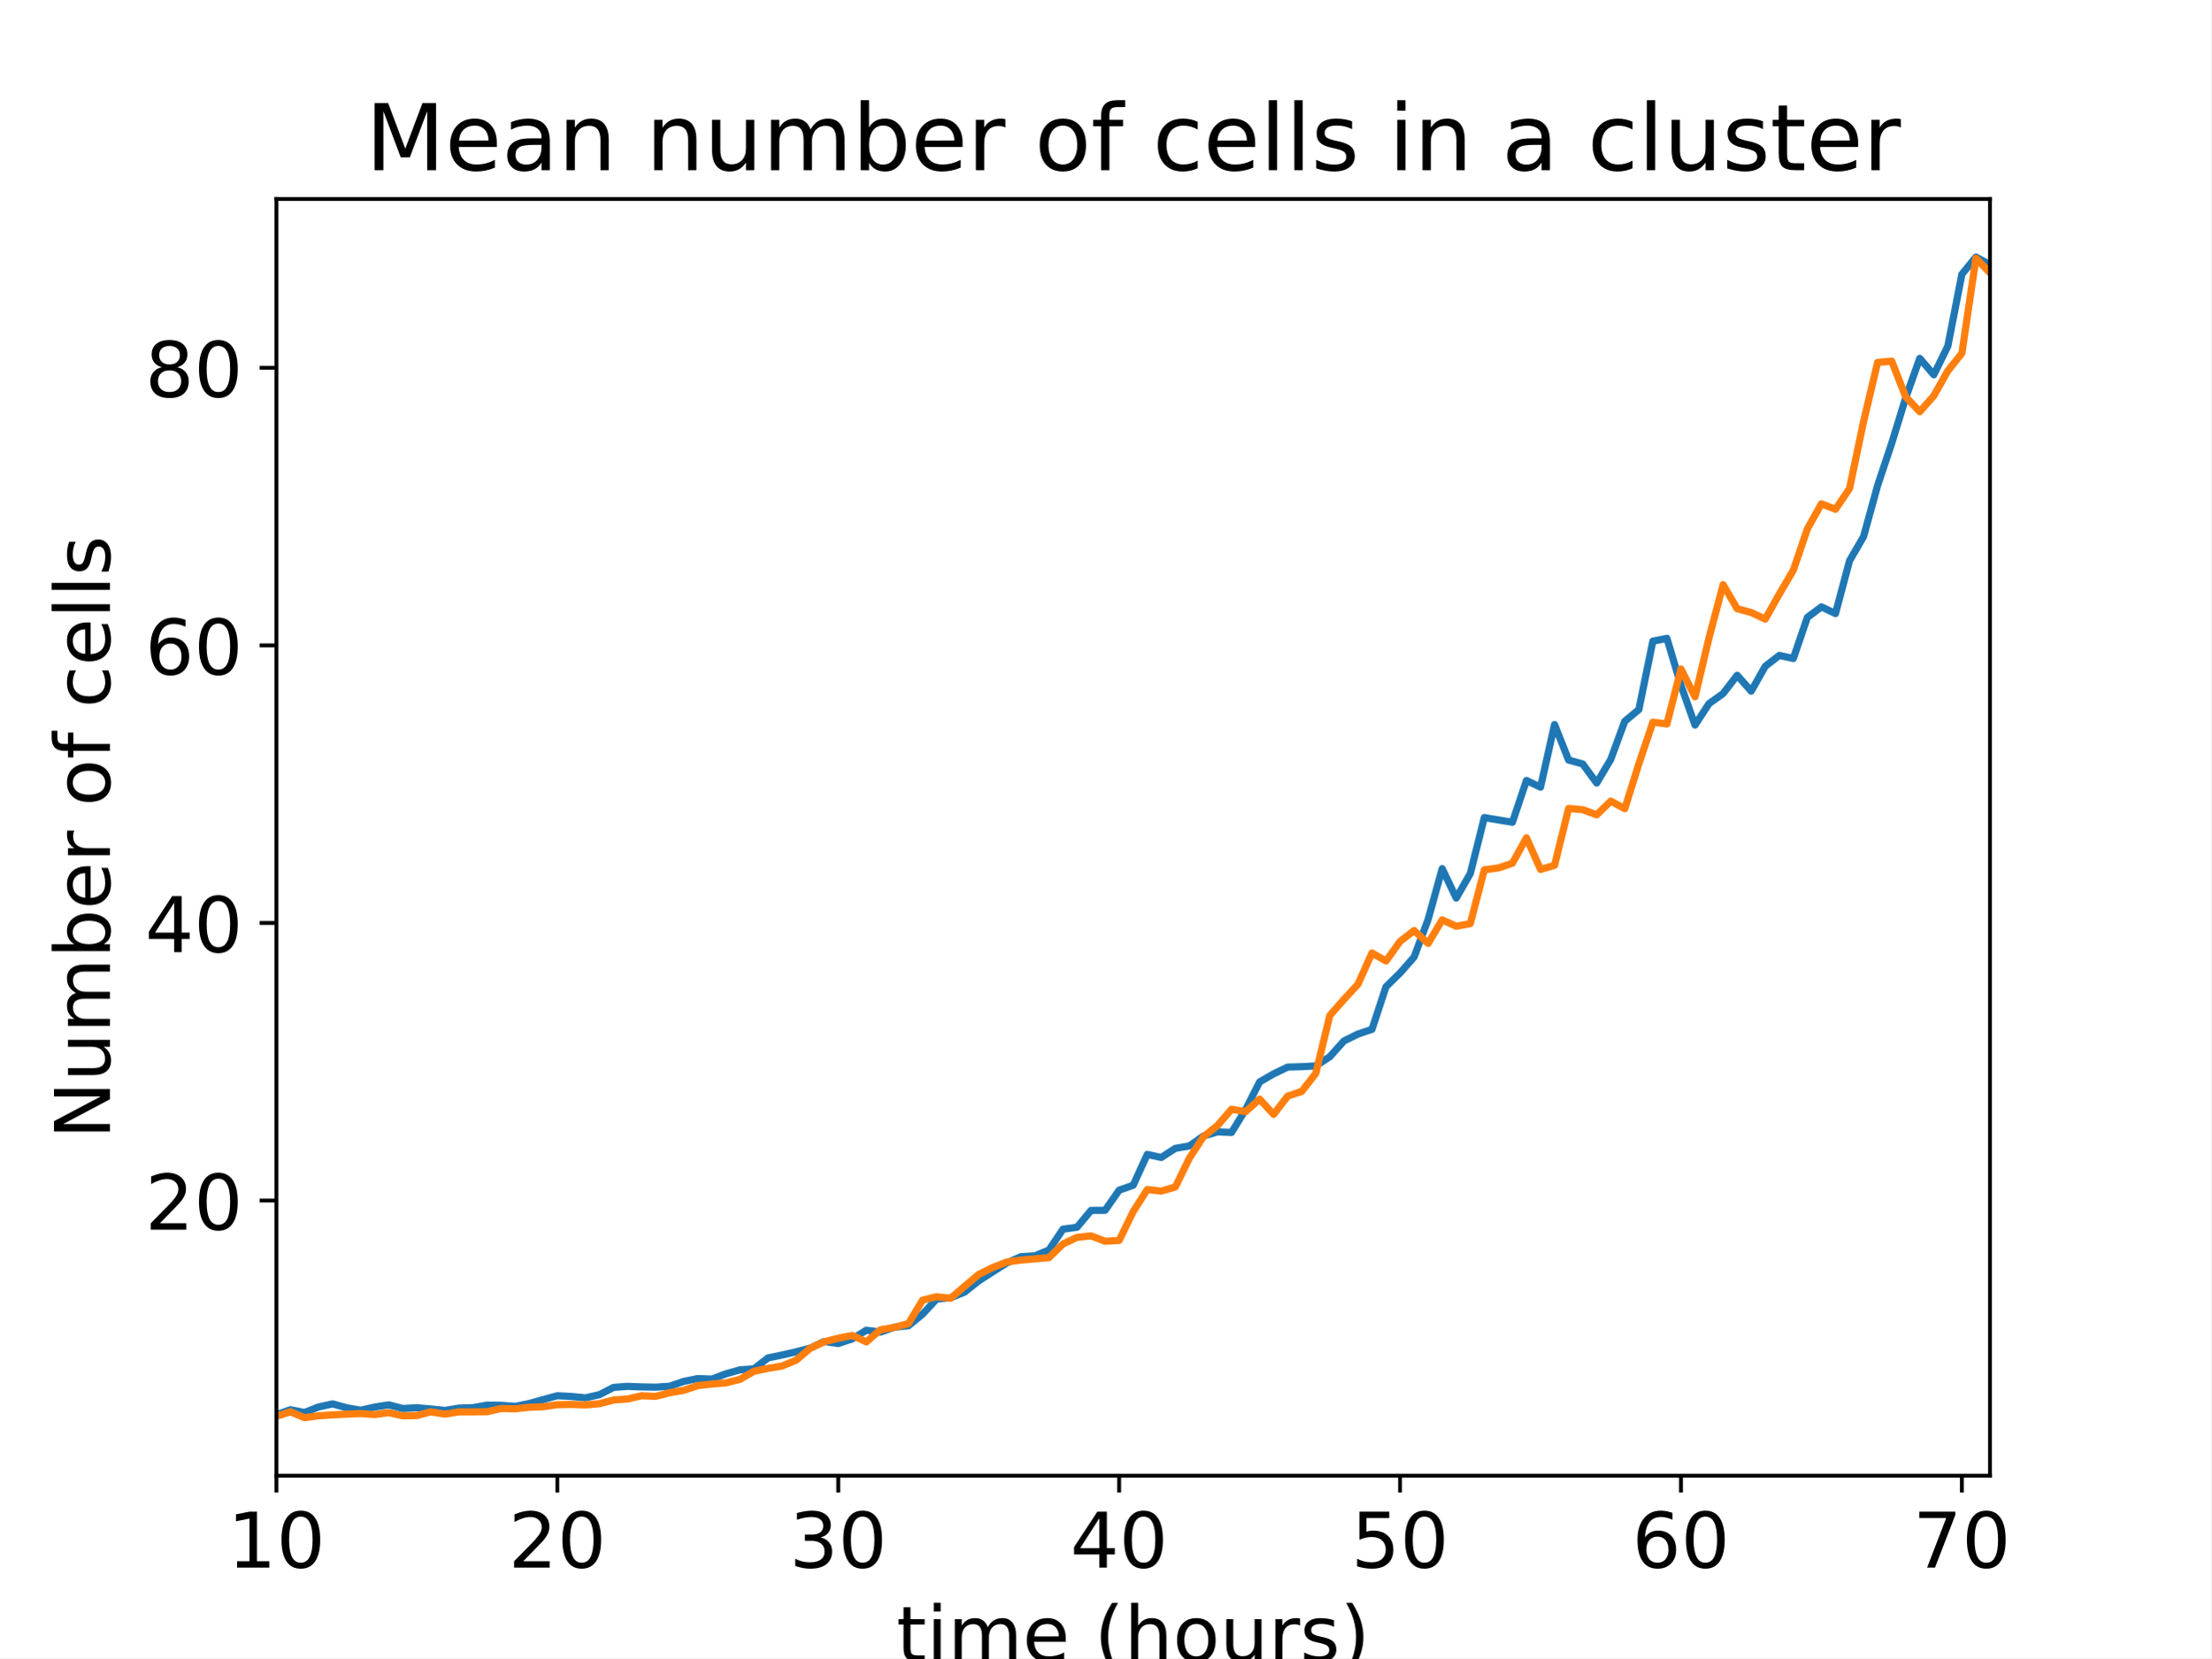
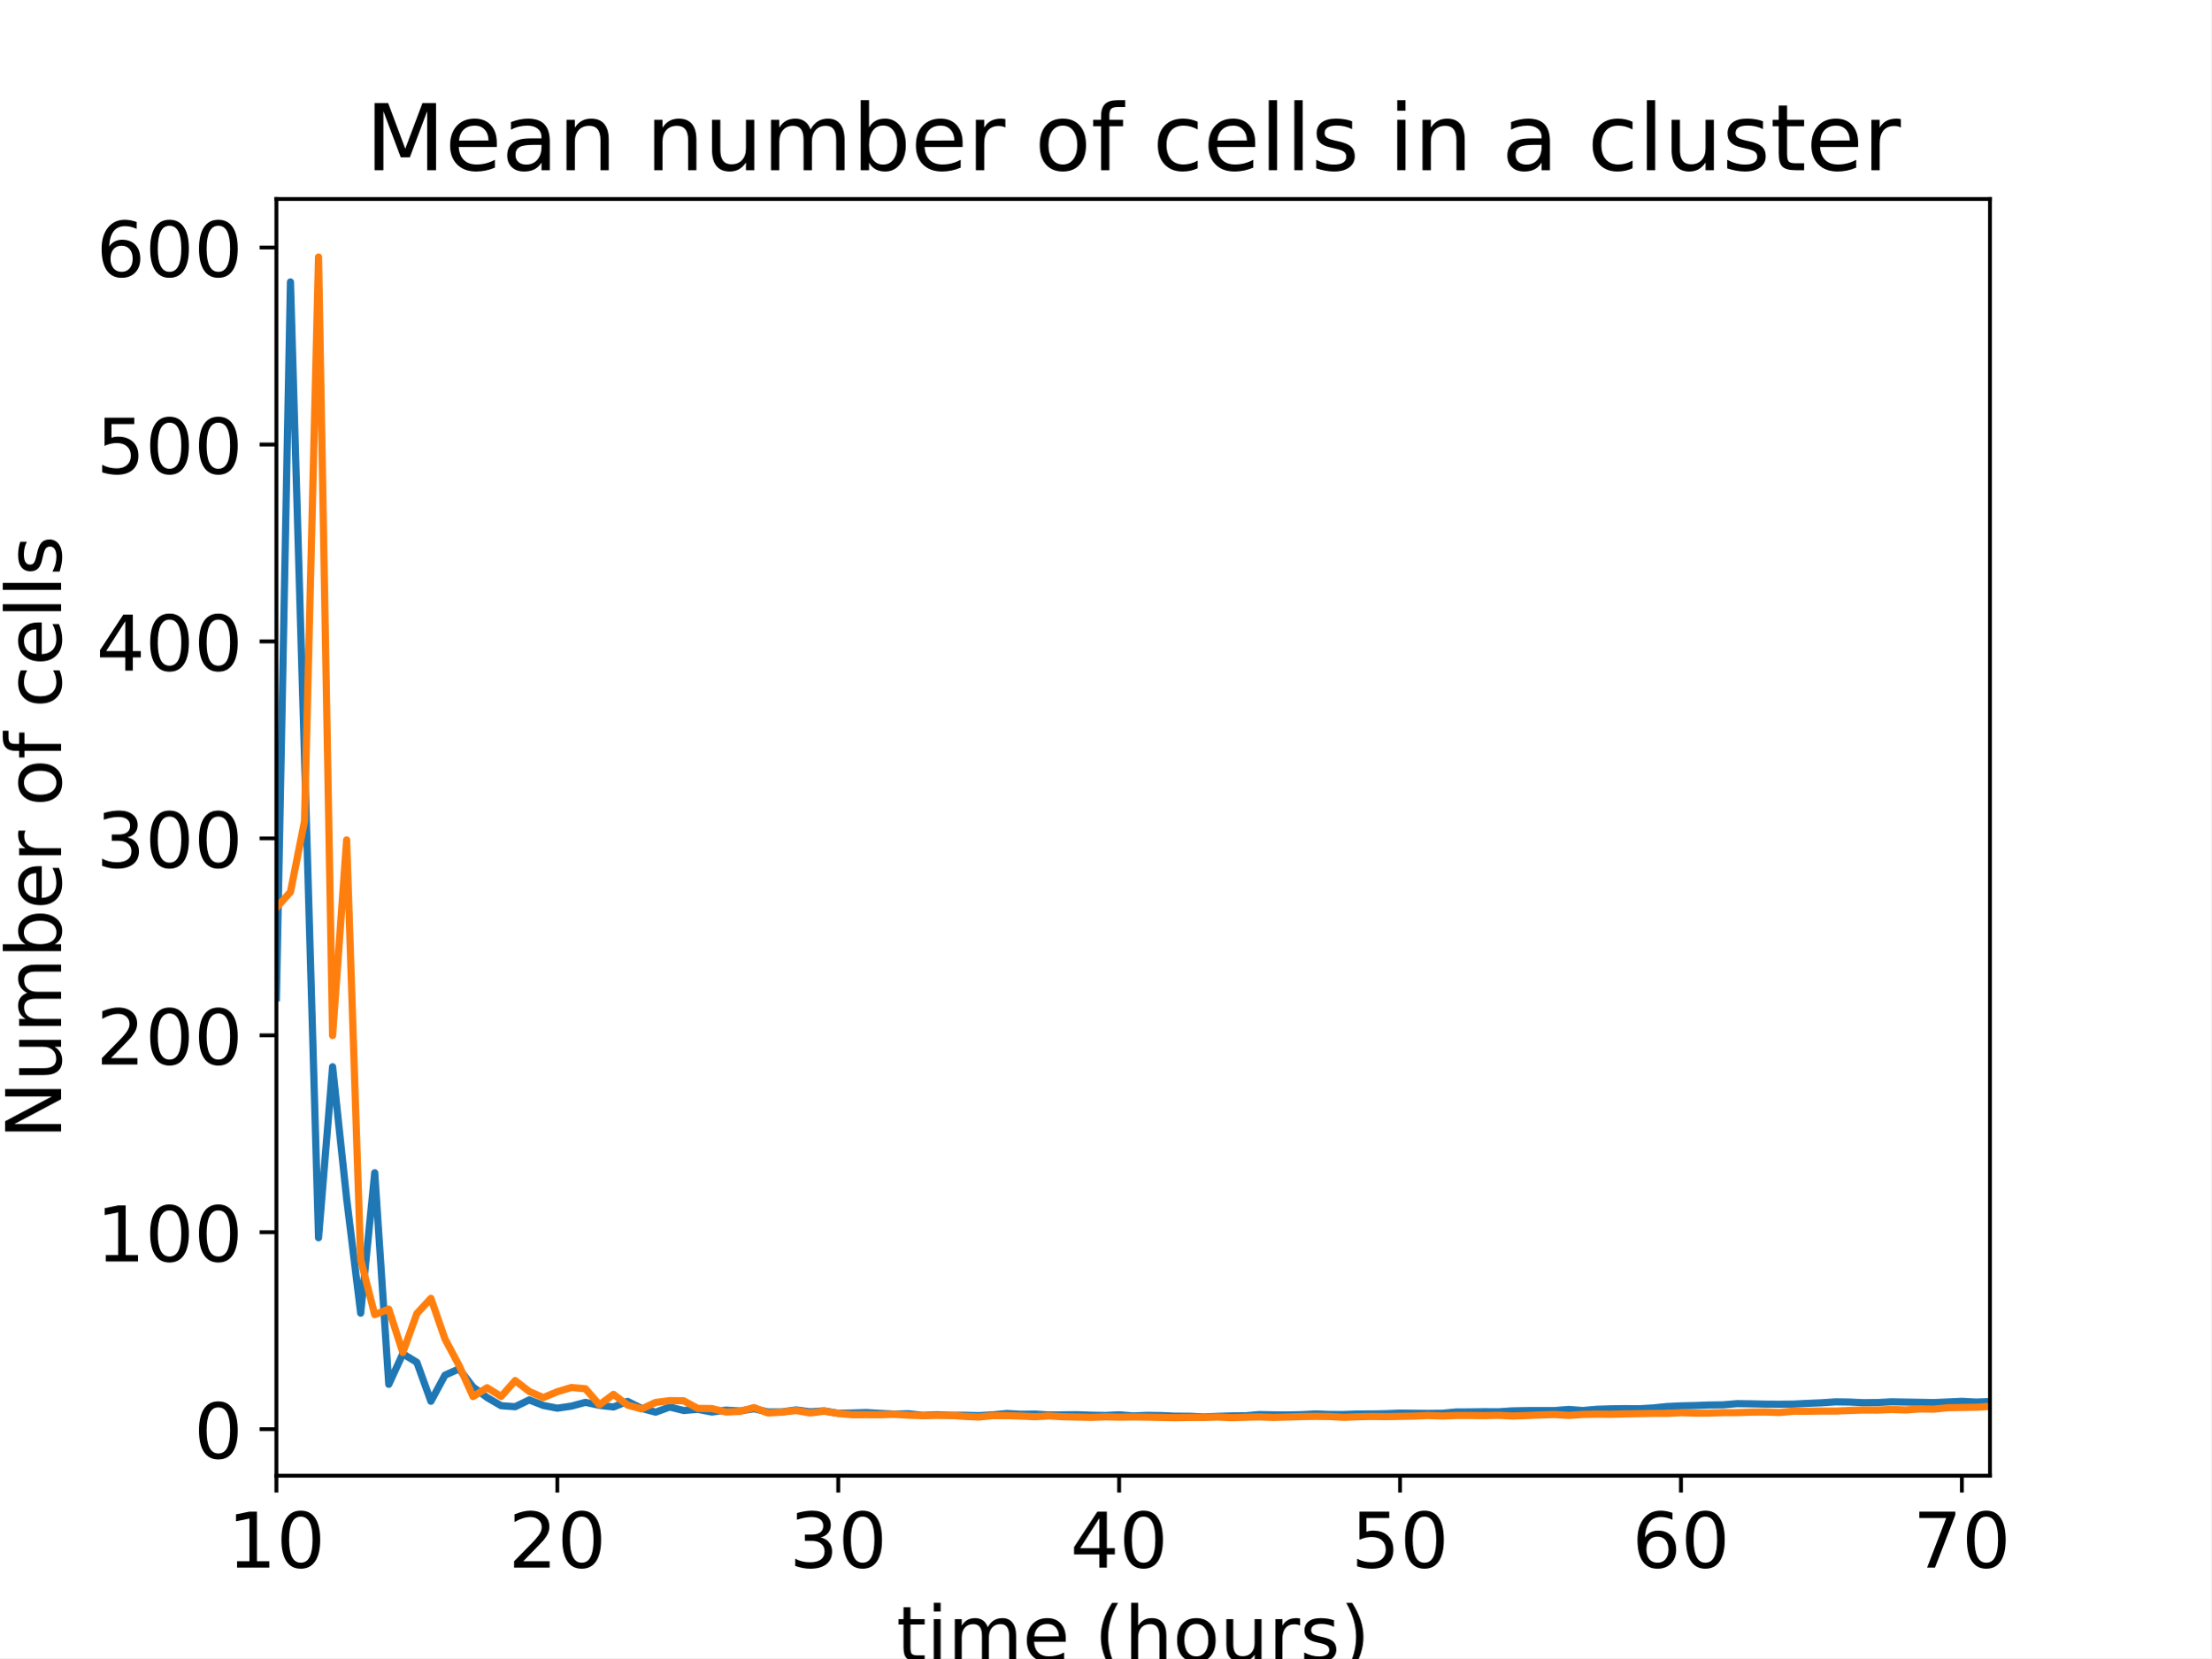
<svg xmlns="http://www.w3.org/2000/svg" xmlns:xlink="http://www.w3.org/1999/xlink" width="460.8pt" height="345.6pt" viewBox="0 0 460.8 345.6" version="1.1">
  <defs>
    <style type="text/css">*{stroke-linejoin: round; stroke-linecap: butt}</style>
  </defs>
  <g id="figure_1">
    <g id="patch_1">
      <path d="M 0 345.6  L 460.8 345.6  L 460.8 0  L 0 0  z " style="fill: #ffffff" />
    </g>
    <g id="axes_1">
      <g id="patch_2">
        <path d="M 57.6 307.584  L 414.72 307.584  L 414.72 41.472  L 57.6 41.472  z " style="fill: #ffffff" />
      </g>
      <g id="matplotlib.axis_1">
        <g id="xtick_1">
          <g id="line2d_1">
            <defs>
-               <path id="m7617941967" d="M 0 0  L 0 3.5  " style="stroke: #000000; stroke-width: 0.8" />
+               <path id="m68986fd4da" d="M 0 0  L 0 3.5  " style="stroke: #000000; stroke-width: 0.8" />
            </defs>
            <g>
-               <use xlink:href="#m7617941967" x="57.6" y="307.584" style="stroke: #000000; stroke-width: 0.8" />
+               <use xlink:href="#m68986fd4da" x="57.6" y="307.584" style="stroke: #000000; stroke-width: 0.8" />
            </g>
          </g>
          <g id="text_1">
            <g transform="translate(47.42 326.7415) scale(0.16 -0.16)">
              <defs>
                <path id="DejaVuSans-31" d="M 794 531  L 1825 531  L 1825 4091  L 703 3866  L 703 4441  L 1819 4666  L 2450 4666  L 2450 531  L 3481 531  L 3481 0  L 794 0  L 794 531  z " transform="scale(0.015625)" />
                <path id="DejaVuSans-30" d="M 2034 4250  Q 1547 4250 1301 3770  Q 1056 3291 1056 2328  Q 1056 1369 1301 889  Q 1547 409 2034 409  Q 2525 409 2770 889  Q 3016 1369 3016 2328  Q 3016 3291 2770 3770  Q 2525 4250 2034 4250  z M 2034 4750  Q 2819 4750 3233 4129  Q 3647 3509 3647 2328  Q 3647 1150 3233 529  Q 2819 -91 2034 -91  Q 1250 -91 836 529  Q 422 1150 422 2328  Q 422 3509 836 4129  Q 1250 4750 2034 4750  z " transform="scale(0.015625)" />
              </defs>
              <use xlink:href="#DejaVuSans-31" />
              <use xlink:href="#DejaVuSans-30" x="63.623" />
            </g>
          </g>
        </g>
        <g id="xtick_2">
          <g id="line2d_2">
            <g>
-               <use xlink:href="#m7617941967" x="116.144" y="307.584" style="stroke: #000000; stroke-width: 0.8" />
+               <use xlink:href="#m68986fd4da" x="116.144" y="307.584" style="stroke: #000000; stroke-width: 0.8" />
            </g>
          </g>
          <g id="text_2">
            <g transform="translate(105.9643 326.7415) scale(0.16 -0.16)">
              <defs>
                <path id="DejaVuSans-32" d="M 1228 531  L 3431 531  L 3431 0  L 469 0  L 469 531  Q 828 903 1448 1529  Q 2069 2156 2228 2338  Q 2531 2678 2651 2914  Q 2772 3150 2772 3378  Q 2772 3750 2511 3984  Q 2250 4219 1831 4219  Q 1534 4219 1204 4116  Q 875 4013 500 3803  L 500 4441  Q 881 4594 1212 4672  Q 1544 4750 1819 4750  Q 2544 4750 2975 4387  Q 3406 4025 3406 3419  Q 3406 3131 3298 2873  Q 3191 2616 2906 2266  Q 2828 2175 2409 1742  Q 1991 1309 1228 531  z " transform="scale(0.015625)" />
              </defs>
              <use xlink:href="#DejaVuSans-32" />
              <use xlink:href="#DejaVuSans-30" x="63.623" />
            </g>
          </g>
        </g>
        <g id="xtick_3">
          <g id="line2d_3">
            <g>
-               <use xlink:href="#m7617941967" x="174.689" y="307.584" style="stroke: #000000; stroke-width: 0.8" />
+               <use xlink:href="#m68986fd4da" x="174.689" y="307.584" style="stroke: #000000; stroke-width: 0.8" />
            </g>
          </g>
          <g id="text_3">
            <g transform="translate(164.5085 326.7415) scale(0.16 -0.16)">
              <defs>
                <path id="DejaVuSans-33" d="M 2597 2516  Q 3050 2419 3304 2112  Q 3559 1806 3559 1356  Q 3559 666 3084 287  Q 2609 -91 1734 -91  Q 1441 -91 1130 -33  Q 819 25 488 141  L 488 750  Q 750 597 1062 519  Q 1375 441 1716 441  Q 2309 441 2620 675  Q 2931 909 2931 1356  Q 2931 1769 2642 2001  Q 2353 2234 1838 2234  L 1294 2234  L 1294 2753  L 1863 2753  Q 2328 2753 2575 2939  Q 2822 3125 2822 3475  Q 2822 3834 2567 4026  Q 2313 4219 1838 4219  Q 1578 4219 1281 4162  Q 984 4106 628 3988  L 628 4550  Q 988 4650 1302 4700  Q 1616 4750 1894 4750  Q 2613 4750 3031 4423  Q 3450 4097 3450 3541  Q 3450 3153 3228 2886  Q 3006 2619 2597 2516  z " transform="scale(0.015625)" />
              </defs>
              <use xlink:href="#DejaVuSans-33" />
              <use xlink:href="#DejaVuSans-30" x="63.623" />
            </g>
          </g>
        </g>
        <g id="xtick_4">
          <g id="line2d_4">
            <g>
-               <use xlink:href="#m7617941967" x="233.233" y="307.584" style="stroke: #000000; stroke-width: 0.8" />
+               <use xlink:href="#m68986fd4da" x="233.233" y="307.584" style="stroke: #000000; stroke-width: 0.8" />
            </g>
          </g>
          <g id="text_4">
            <g transform="translate(223.0528 326.7415) scale(0.16 -0.16)">
              <defs>
                <path id="DejaVuSans-34" d="M 2419 4116  L 825 1625  L 2419 1625  L 2419 4116  z M 2253 4666  L 3047 4666  L 3047 1625  L 3713 1625  L 3713 1100  L 3047 1100  L 3047 0  L 2419 0  L 2419 1100  L 313 1100  L 313 1709  L 2253 4666  z " transform="scale(0.015625)" />
              </defs>
              <use xlink:href="#DejaVuSans-34" />
              <use xlink:href="#DejaVuSans-30" x="63.623" />
            </g>
          </g>
        </g>
        <g id="xtick_5">
          <g id="line2d_5">
            <g>
-               <use xlink:href="#m7617941967" x="291.777" y="307.584" style="stroke: #000000; stroke-width: 0.8" />
+               <use xlink:href="#m68986fd4da" x="291.777" y="307.584" style="stroke: #000000; stroke-width: 0.8" />
            </g>
          </g>
          <g id="text_5">
            <g transform="translate(281.597 326.7415) scale(0.16 -0.16)">
              <defs>
                <path id="DejaVuSans-35" d="M 691 4666  L 3169 4666  L 3169 4134  L 1269 4134  L 1269 2991  Q 1406 3038 1543 3061  Q 1681 3084 1819 3084  Q 2600 3084 3056 2656  Q 3513 2228 3513 1497  Q 3513 744 3044 326  Q 2575 -91 1722 -91  Q 1428 -91 1123 -41  Q 819 9 494 109  L 494 744  Q 775 591 1075 516  Q 1375 441 1709 441  Q 2250 441 2565 725  Q 2881 1009 2881 1497  Q 2881 1984 2565 2268  Q 2250 2553 1709 2553  Q 1456 2553 1204 2497  Q 953 2441 691 2322  L 691 4666  z " transform="scale(0.015625)" />
              </defs>
              <use xlink:href="#DejaVuSans-35" />
              <use xlink:href="#DejaVuSans-30" x="63.623" />
            </g>
          </g>
        </g>
        <g id="xtick_6">
          <g id="line2d_6">
            <g>
-               <use xlink:href="#m7617941967" x="350.321" y="307.584" style="stroke: #000000; stroke-width: 0.8" />
+               <use xlink:href="#m68986fd4da" x="350.321" y="307.584" style="stroke: #000000; stroke-width: 0.8" />
            </g>
          </g>
          <g id="text_6">
            <g transform="translate(340.1413 326.7415) scale(0.16 -0.16)">
              <defs>
                <path id="DejaVuSans-36" d="M 2113 2584  Q 1688 2584 1439 2293  Q 1191 2003 1191 1497  Q 1191 994 1439 701  Q 1688 409 2113 409  Q 2538 409 2786 701  Q 3034 994 3034 1497  Q 3034 2003 2786 2293  Q 2538 2584 2113 2584  z M 3366 4563  L 3366 3988  Q 3128 4100 2886 4159  Q 2644 4219 2406 4219  Q 1781 4219 1451 3797  Q 1122 3375 1075 2522  Q 1259 2794 1537 2939  Q 1816 3084 2150 3084  Q 2853 3084 3261 2657  Q 3669 2231 3669 1497  Q 3669 778 3244 343  Q 2819 -91 2113 -91  Q 1303 -91 875 529  Q 447 1150 447 2328  Q 447 3434 972 4092  Q 1497 4750 2381 4750  Q 2619 4750 2861 4703  Q 3103 4656 3366 4563  z " transform="scale(0.015625)" />
              </defs>
              <use xlink:href="#DejaVuSans-36" />
              <use xlink:href="#DejaVuSans-30" x="63.623" />
            </g>
          </g>
        </g>
        <g id="xtick_7">
          <g id="line2d_7">
            <g>
-               <use xlink:href="#m7617941967" x="408.866" y="307.584" style="stroke: #000000; stroke-width: 0.8" />
+               <use xlink:href="#m68986fd4da" x="408.866" y="307.584" style="stroke: #000000; stroke-width: 0.8" />
            </g>
          </g>
          <g id="text_7">
            <g transform="translate(398.6856 326.7415) scale(0.16 -0.16)">
              <defs>
                <path id="DejaVuSans-37" d="M 525 4666  L 3525 4666  L 3525 4397  L 1831 0  L 1172 0  L 2766 4134  L 525 4134  L 525 4666  z " transform="scale(0.015625)" />
              </defs>
              <use xlink:href="#DejaVuSans-37" />
              <use xlink:href="#DejaVuSans-30" x="63.623" />
            </g>
          </g>
        </g>
        <g id="text_8">
          <g transform="translate(186.81 346.2265) scale(0.16 -0.16)">
            <defs>
              <path id="DejaVuSans-74" d="M 1172 4494  L 1172 3500  L 2356 3500  L 2356 3053  L 1172 3053  L 1172 1153  Q 1172 725 1289 603  Q 1406 481 1766 481  L 2356 481  L 2356 0  L 1766 0  Q 1100 0 847 248  Q 594 497 594 1153  L 594 3053  L 172 3053  L 172 3500  L 594 3500  L 594 4494  L 1172 4494  z " transform="scale(0.015625)" />
              <path id="DejaVuSans-69" d="M 603 3500  L 1178 3500  L 1178 0  L 603 0  L 603 3500  z M 603 4863  L 1178 4863  L 1178 4134  L 603 4134  L 603 4863  z " transform="scale(0.015625)" />
              <path id="DejaVuSans-6d" d="M 3328 2828  Q 3544 3216 3844 3400  Q 4144 3584 4550 3584  Q 5097 3584 5394 3201  Q 5691 2819 5691 2113  L 5691 0  L 5113 0  L 5113 2094  Q 5113 2597 4934 2840  Q 4756 3084 4391 3084  Q 3944 3084 3684 2787  Q 3425 2491 3425 1978  L 3425 0  L 2847 0  L 2847 2094  Q 2847 2600 2669 2842  Q 2491 3084 2119 3084  Q 1678 3084 1418 2786  Q 1159 2488 1159 1978  L 1159 0  L 581 0  L 581 3500  L 1159 3500  L 1159 2956  Q 1356 3278 1631 3431  Q 1906 3584 2284 3584  Q 2666 3584 2933 3390  Q 3200 3197 3328 2828  z " transform="scale(0.015625)" />
              <path id="DejaVuSans-65" d="M 3597 1894  L 3597 1613  L 953 1613  Q 991 1019 1311 708  Q 1631 397 2203 397  Q 2534 397 2845 478  Q 3156 559 3463 722  L 3463 178  Q 3153 47 2828 -22  Q 2503 -91 2169 -91  Q 1331 -91 842 396  Q 353 884 353 1716  Q 353 2575 817 3079  Q 1281 3584 2069 3584  Q 2775 3584 3186 3129  Q 3597 2675 3597 1894  z M 3022 2063  Q 3016 2534 2758 2815  Q 2500 3097 2075 3097  Q 1594 3097 1305 2825  Q 1016 2553 972 2059  L 3022 2063  z " transform="scale(0.015625)" />
              <path id="DejaVuSans-20" transform="scale(0.015625)" />
              <path id="DejaVuSans-28" d="M 1984 4856  Q 1566 4138 1362 3434  Q 1159 2731 1159 2009  Q 1159 1288 1364 580  Q 1569 -128 1984 -844  L 1484 -844  Q 1016 -109 783 600  Q 550 1309 550 2009  Q 550 2706 781 3412  Q 1013 4119 1484 4856  L 1984 4856  z " transform="scale(0.015625)" />
              <path id="DejaVuSans-68" d="M 3513 2113  L 3513 0  L 2938 0  L 2938 2094  Q 2938 2591 2744 2837  Q 2550 3084 2163 3084  Q 1697 3084 1428 2787  Q 1159 2491 1159 1978  L 1159 0  L 581 0  L 581 4863  L 1159 4863  L 1159 2956  Q 1366 3272 1645 3428  Q 1925 3584 2291 3584  Q 2894 3584 3203 3211  Q 3513 2838 3513 2113  z " transform="scale(0.015625)" />
              <path id="DejaVuSans-6f" d="M 1959 3097  Q 1497 3097 1228 2736  Q 959 2375 959 1747  Q 959 1119 1226 758  Q 1494 397 1959 397  Q 2419 397 2687 759  Q 2956 1122 2956 1747  Q 2956 2369 2687 2733  Q 2419 3097 1959 3097  z M 1959 3584  Q 2709 3584 3137 3096  Q 3566 2609 3566 1747  Q 3566 888 3137 398  Q 2709 -91 1959 -91  Q 1206 -91 779 398  Q 353 888 353 1747  Q 353 2609 779 3096  Q 1206 3584 1959 3584  z " transform="scale(0.015625)" />
              <path id="DejaVuSans-75" d="M 544 1381  L 544 3500  L 1119 3500  L 1119 1403  Q 1119 906 1312 657  Q 1506 409 1894 409  Q 2359 409 2629 706  Q 2900 1003 2900 1516  L 2900 3500  L 3475 3500  L 3475 0  L 2900 0  L 2900 538  Q 2691 219 2414 64  Q 2138 -91 1772 -91  Q 1169 -91 856 284  Q 544 659 544 1381  z M 1991 3584  L 1991 3584  z " transform="scale(0.015625)" />
              <path id="DejaVuSans-72" d="M 2631 2963  Q 2534 3019 2420 3045  Q 2306 3072 2169 3072  Q 1681 3072 1420 2755  Q 1159 2438 1159 1844  L 1159 0  L 581 0  L 581 3500  L 1159 3500  L 1159 2956  Q 1341 3275 1631 3429  Q 1922 3584 2338 3584  Q 2397 3584 2469 3576  Q 2541 3569 2628 3553  L 2631 2963  z " transform="scale(0.015625)" />
              <path id="DejaVuSans-73" d="M 2834 3397  L 2834 2853  Q 2591 2978 2328 3040  Q 2066 3103 1784 3103  Q 1356 3103 1142 2972  Q 928 2841 928 2578  Q 928 2378 1081 2264  Q 1234 2150 1697 2047  L 1894 2003  Q 2506 1872 2764 1633  Q 3022 1394 3022 966  Q 3022 478 2636 193  Q 2250 -91 1575 -91  Q 1294 -91 989 -36  Q 684 19 347 128  L 347 722  Q 666 556 975 473  Q 1284 391 1588 391  Q 1994 391 2212 530  Q 2431 669 2431 922  Q 2431 1156 2273 1281  Q 2116 1406 1581 1522  L 1381 1569  Q 847 1681 609 1914  Q 372 2147 372 2553  Q 372 3047 722 3315  Q 1072 3584 1716 3584  Q 2034 3584 2315 3537  Q 2597 3491 2834 3397  z " transform="scale(0.015625)" />
              <path id="DejaVuSans-29" d="M 513 4856  L 1013 4856  Q 1481 4119 1714 3412  Q 1947 2706 1947 2009  Q 1947 1309 1714 600  Q 1481 -109 1013 -844  L 513 -844  Q 928 -128 1133 580  Q 1338 1288 1338 2009  Q 1338 2731 1133 3434  Q 928 4138 513 4856  z " transform="scale(0.015625)" />
            </defs>
            <use xlink:href="#DejaVuSans-74" />
            <use xlink:href="#DejaVuSans-69" x="39.209" />
            <use xlink:href="#DejaVuSans-6d" x="66.992" />
            <use xlink:href="#DejaVuSans-65" x="164.404" />
            <use xlink:href="#DejaVuSans-20" x="225.928" />
            <use xlink:href="#DejaVuSans-28" x="257.715" />
            <use xlink:href="#DejaVuSans-68" x="296.729" />
            <use xlink:href="#DejaVuSans-6f" x="360.107" />
            <use xlink:href="#DejaVuSans-75" x="421.289" />
            <use xlink:href="#DejaVuSans-72" x="484.668" />
            <use xlink:href="#DejaVuSans-73" x="525.781" />
            <use xlink:href="#DejaVuSans-29" x="577.881" />
          </g>
        </g>
      </g>
      <g id="matplotlib.axis_2">
        <g id="ytick_1">
          <g id="line2d_8">
            <defs>
-               <path id="mde6bc30199" d="M 0 0  L -3.5 0  " style="stroke: #000000; stroke-width: 0.8" />
+               <path id="m60630dbbef" d="M 0 0  L -3.5 0  " style="stroke: #000000; stroke-width: 0.8" />
            </defs>
            <g>
-               <use xlink:href="#mde6bc30199" x="57.6" y="250.229" style="stroke: #000000; stroke-width: 0.8" />
+               <use xlink:href="#m60630dbbef" x="57.6" y="297.891" style="stroke: #000000; stroke-width: 0.8" />
            </g>
          </g>
          <g id="text_9">
-             <g transform="translate(30.24 256.3079) scale(0.16 -0.16)">
-               <use xlink:href="#DejaVuSans-32" />
-               <use xlink:href="#DejaVuSans-30" x="63.623" />
+             <g transform="translate(40.42 303.9701) scale(0.16 -0.16)">
+               <use xlink:href="#DejaVuSans-30" />
            </g>
          </g>
        </g>
        <g id="ytick_2">
          <g id="line2d_9">
            <g>
-               <use xlink:href="#mde6bc30199" x="57.6" y="192.369" style="stroke: #000000; stroke-width: 0.8" />
+               <use xlink:href="#m60630dbbef" x="57.6" y="256.842" style="stroke: #000000; stroke-width: 0.8" />
            </g>
          </g>
          <g id="text_10">
-             <g transform="translate(30.24 198.4481) scale(0.16 -0.16)">
-               <use xlink:href="#DejaVuSans-34" />
-               <use xlink:href="#DejaVuSans-30" x="63.623" />
+             <g transform="translate(20.06 262.9207) scale(0.16 -0.16)">
+               <use xlink:href="#DejaVuSans-31" />
+               <use xlink:href="#DejaVuSans-30" x="63.623" />
+               <use xlink:href="#DejaVuSans-30" x="127.246" />
            </g>
          </g>
        </g>
        <g id="ytick_3">
          <g id="line2d_10">
            <g>
-               <use xlink:href="#mde6bc30199" x="57.6" y="134.51" style="stroke: #000000; stroke-width: 0.8" />
+               <use xlink:href="#m60630dbbef" x="57.6" y="215.793" style="stroke: #000000; stroke-width: 0.8" />
            </g>
          </g>
          <g id="text_11">
-             <g transform="translate(30.24 140.5884) scale(0.16 -0.16)">
-               <use xlink:href="#DejaVuSans-36" />
-               <use xlink:href="#DejaVuSans-30" x="63.623" />
+             <g transform="translate(20.06 221.8713) scale(0.16 -0.16)">
+               <use xlink:href="#DejaVuSans-32" />
+               <use xlink:href="#DejaVuSans-30" x="63.623" />
+               <use xlink:href="#DejaVuSans-30" x="127.246" />
            </g>
          </g>
        </g>
        <g id="ytick_4">
          <g id="line2d_11">
            <g>
-               <use xlink:href="#mde6bc30199" x="57.6" y="76.65" style="stroke: #000000; stroke-width: 0.8" />
+               <use xlink:href="#m60630dbbef" x="57.6" y="174.743" style="stroke: #000000; stroke-width: 0.8" />
            </g>
          </g>
          <g id="text_12">
-             <g transform="translate(30.24 82.72867) scale(0.16 -0.16)">
-               <defs>
-                 <path id="DejaVuSans-38" d="M 2034 2216  Q 1584 2216 1326 1975  Q 1069 1734 1069 1313  Q 1069 891 1326 650  Q 1584 409 2034 409  Q 2484 409 2743 651  Q 3003 894 3003 1313  Q 3003 1734 2745 1975  Q 2488 2216 2034 2216  z M 1403 2484  Q 997 2584 770 2862  Q 544 3141 544 3541  Q 544 4100 942 4425  Q 1341 4750 2034 4750  Q 2731 4750 3128 4425  Q 3525 4100 3525 3541  Q 3525 3141 3298 2862  Q 3072 2584 2669 2484  Q 3125 2378 3379 2068  Q 3634 1759 3634 1313  Q 3634 634 3220 271  Q 2806 -91 2034 -91  Q 1263 -91 848 271  Q 434 634 434 1313  Q 434 1759 690 2068  Q 947 2378 1403 2484  z M 1172 3481  Q 1172 3119 1398 2916  Q 1625 2713 2034 2713  Q 2441 2713 2670 2916  Q 2900 3119 2900 3481  Q 2900 3844 2670 4047  Q 2441 4250 2034 4250  Q 1625 4250 1398 4047  Q 1172 3844 1172 3481  z " transform="scale(0.015625)" />
-               </defs>
-               <use xlink:href="#DejaVuSans-38" />
-               <use xlink:href="#DejaVuSans-30" x="63.623" />
-             </g>
-           </g>
-         </g>
-         <g id="text_13">
-           <g transform="translate(22.9125 237.3955) rotate(-90) scale(0.16 -0.16)">
+             <g transform="translate(20.06 180.822) scale(0.16 -0.16)">
+               <use xlink:href="#DejaVuSans-33" />
+               <use xlink:href="#DejaVuSans-30" x="63.623" />
+               <use xlink:href="#DejaVuSans-30" x="127.246" />
+             </g>
+           </g>
+         </g>
+         <g id="ytick_5">
+           <g id="line2d_12">
+             <g>
+               <use xlink:href="#m60630dbbef" x="57.6" y="133.694" style="stroke: #000000; stroke-width: 0.8" />
+             </g>
+           </g>
+           <g id="text_13">
+             <g transform="translate(20.06 139.7726) scale(0.16 -0.16)">
+               <use xlink:href="#DejaVuSans-34" />
+               <use xlink:href="#DejaVuSans-30" x="63.623" />
+               <use xlink:href="#DejaVuSans-30" x="127.246" />
+             </g>
+           </g>
+         </g>
+         <g id="ytick_6">
+           <g id="line2d_13">
+             <g>
+               <use xlink:href="#m60630dbbef" x="57.6" y="92.644" style="stroke: #000000; stroke-width: 0.8" />
+             </g>
+           </g>
+           <g id="text_14">
+             <g transform="translate(20.06 98.72317) scale(0.16 -0.16)">
+               <use xlink:href="#DejaVuSans-35" />
+               <use xlink:href="#DejaVuSans-30" x="63.623" />
+               <use xlink:href="#DejaVuSans-30" x="127.246" />
+             </g>
+           </g>
+         </g>
+         <g id="ytick_7">
+           <g id="line2d_14">
+             <g>
+               <use xlink:href="#m60630dbbef" x="57.6" y="51.595" style="stroke: #000000; stroke-width: 0.8" />
+             </g>
+           </g>
+           <g id="text_15">
+             <g transform="translate(20.06 57.67377) scale(0.16 -0.16)">
+               <use xlink:href="#DejaVuSans-36" />
+               <use xlink:href="#DejaVuSans-30" x="63.623" />
+               <use xlink:href="#DejaVuSans-30" x="127.246" />
+             </g>
+           </g>
+         </g>
+         <g id="text_16">
+           <g transform="translate(12.7325 237.3955) rotate(-90) scale(0.16 -0.16)">
            <defs>
              <path id="DejaVuSans-4e" d="M 628 4666  L 1478 4666  L 3547 763  L 3547 4666  L 4159 4666  L 4159 0  L 3309 0  L 1241 3903  L 1241 0  L 628 0  L 628 4666  z " transform="scale(0.015625)" />
              <path id="DejaVuSans-62" d="M 3116 1747  Q 3116 2381 2855 2742  Q 2594 3103 2138 3103  Q 1681 3103 1420 2742  Q 1159 2381 1159 1747  Q 1159 1113 1420 752  Q 1681 391 2138 391  Q 2594 391 2855 752  Q 3116 1113 3116 1747  z M 1159 2969  Q 1341 3281 1617 3432  Q 1894 3584 2278 3584  Q 2916 3584 3314 3078  Q 3713 2572 3713 1747  Q 3713 922 3314 415  Q 2916 -91 2278 -91  Q 1894 -91 1617 61  Q 1341 213 1159 525  L 1159 0  L 581 0  L 581 4863  L 1159 4863  L 1159 2969  z " transform="scale(0.015625)" />
              <path id="DejaVuSans-66" d="M 2375 4863  L 2375 4384  L 1825 4384  Q 1516 4384 1395 4259  Q 1275 4134 1275 3809  L 1275 3500  L 2222 3500  L 2222 3053  L 1275 3053  L 1275 0  L 697 0  L 697 3053  L 147 3053  L 147 3500  L 697 3500  L 697 3744  Q 697 4328 969 4595  Q 1241 4863 1831 4863  L 2375 4863  z " transform="scale(0.015625)" />
              <path id="DejaVuSans-63" d="M 3122 3366  L 3122 2828  Q 2878 2963 2633 3030  Q 2388 3097 2138 3097  Q 1578 3097 1268 2742  Q 959 2388 959 1747  Q 959 1106 1268 751  Q 1578 397 2138 397  Q 2388 397 2633 464  Q 2878 531 3122 666  L 3122 134  Q 2881 22 2623 -34  Q 2366 -91 2075 -91  Q 1284 -91 818 406  Q 353 903 353 1747  Q 353 2603 823 3093  Q 1294 3584 2113 3584  Q 2378 3584 2631 3529  Q 2884 3475 3122 3366  z " transform="scale(0.015625)" />
              <path id="DejaVuSans-6c" d="M 603 4863  L 1178 4863  L 1178 0  L 603 0  L 603 4863  z " transform="scale(0.015625)" />
            </defs>
            <use xlink:href="#DejaVuSans-4e" />
            <use xlink:href="#DejaVuSans-75" x="74.805" />
            <use xlink:href="#DejaVuSans-6d" x="138.184" />
            <use xlink:href="#DejaVuSans-62" x="235.596" />
            <use xlink:href="#DejaVuSans-65" x="299.072" />
            <use xlink:href="#DejaVuSans-72" x="360.596" />
            <use xlink:href="#DejaVuSans-20" x="401.709" />
            <use xlink:href="#DejaVuSans-6f" x="433.496" />
            <use xlink:href="#DejaVuSans-66" x="494.678" />
            <use xlink:href="#DejaVuSans-20" x="529.883" />
            <use xlink:href="#DejaVuSans-63" x="561.67" />
            <use xlink:href="#DejaVuSans-65" x="616.65" />
            <use xlink:href="#DejaVuSans-6c" x="678.174" />
            <use xlink:href="#DejaVuSans-6c" x="705.957" />
            <use xlink:href="#DejaVuSans-73" x="733.74" />
          </g>
        </g>
      </g>
-       <g id="line2d_12">
-         <path d="M 57.6 294.875  L 60.527 293.835  L 63.454 294.407  L 66.382 293.264  L 69.309 292.617  L 72.236 293.422  L 75.163 293.929  L 78.09 293.272  L 81.018 292.822  L 83.945 293.581  L 86.872 293.415  L 89.799 293.674  L 92.727 293.977  L 95.654 293.498  L 98.581 293.397  L 101.508 292.882  L 104.435 292.918  L 107.363 293.143  L 110.29 292.537  L 113.217 291.718  L 116.144 290.918  L 119.071 291.07  L 121.999 291.36  L 124.926 290.694  L 127.853 289.182  L 130.78 288.958  L 133.708 289.078  L 136.635 289.132  L 139.562 288.932  L 142.489 287.937  L 145.416 287.335  L 148.344 287.449  L 151.271 286.352  L 154.198 285.523  L 157.125 285.307  L 160.052 283.034  L 162.98 282.427  L 165.907 281.765  L 168.834 280.995  L 171.761 279.61  L 174.689 280.037  L 177.616 279.055  L 180.543 277.268  L 183.47 277.657  L 186.397 276.639  L 189.325 276.325  L 192.252 273.92  L 195.179 270.772  L 198.106 270.508  L 201.033 269.307  L 203.961 266.974  L 206.888 265.092  L 209.815 263.252  L 212.742 261.933  L 215.67 261.755  L 218.597 260.552  L 221.524 256.201  L 224.451 255.799  L 227.378 252.283  L 230.306 252.267  L 233.233 248.075  L 236.16 247.034  L 239.087 240.622  L 242.014 241.253  L 244.942 239.354  L 247.869 238.854  L 250.796 236.784  L 253.723 235.922  L 256.65 236.043  L 259.578 231.288  L 262.505 225.513  L 265.432 223.816  L 268.359 222.415  L 271.287 222.33  L 274.214 222.166  L 277.141 220.25  L 280.068 216.98  L 282.995 215.531  L 285.923 214.552  L 288.85 205.661  L 291.777 202.802  L 294.704 199.47  L 297.631 191.615  L 300.559 181.057  L 303.486 187.187  L 306.413 182.081  L 309.34 170.405  L 312.268 170.903  L 315.195 171.38  L 318.122 162.672  L 321.049 164.076  L 323.976 151.023  L 326.904 158.417  L 329.831 159.227  L 332.758 163.205  L 335.685 158.288  L 338.612 150.328  L 341.54 147.897  L 344.467 133.632  L 347.394 133.054  L 350.321 142.853  L 353.249 151.122  L 356.176 146.638  L 359.103 144.561  L 362.03 140.745  L 364.957 144.058  L 367.885 138.879  L 370.812 136.609  L 373.739 137.252  L 376.666 128.679  L 379.593 126.488  L 382.521 127.884  L 385.448 116.888  L 388.375 111.837  L 391.302 101.184  L 394.23 92.42  L 397.157 82.91  L 400.084 74.701  L 403.011 78.113  L 405.938 72.137  L 408.866 57.157  L 411.793 53.568  L 414.72 55.179  " clip-path="url(#p9e3d444768)" style="fill: none; stroke: #1f77b4; stroke-width: 1.5; stroke-linecap: square" />
-       </g>
-       <g id="line2d_13">
-         <path d="M 57.6 295.199  L 60.527 294.264  L 63.454 295.488  L 66.382 295.096  L 69.309 294.903  L 72.236 294.749  L 75.163 294.636  L 78.09 294.849  L 81.018 294.443  L 83.945 295.101  L 86.872 295.045  L 89.799 294.271  L 92.727 294.757  L 95.654 294.286  L 98.581 294.281  L 101.508 294.259  L 104.435 293.581  L 107.363 293.644  L 110.29 293.325  L 113.217 293.213  L 116.144 292.785  L 119.071 292.738  L 121.999 292.836  L 124.926 292.578  L 127.853 291.813  L 130.78 291.597  L 133.708 290.921  L 136.635 291.05  L 139.562 290.295  L 142.489 289.79  L 145.416 288.81  L 148.344 288.48  L 151.271 288.238  L 154.198 287.505  L 157.125 285.814  L 160.052 285.215  L 162.98 284.722  L 165.907 283.518  L 168.834 281.03  L 171.761 279.661  L 174.689 278.938  L 177.616 278.353  L 180.543 279.692  L 183.47 277.18  L 186.397 276.671  L 189.325 275.877  L 192.252 270.999  L 195.179 270.28  L 198.106 270.61  L 201.033 268.096  L 203.961 265.637  L 206.888 264.183  L 209.815 263.045  L 212.742 262.645  L 215.67 262.397  L 218.597 262.14  L 221.524 259.287  L 224.451 257.913  L 227.378 257.599  L 230.306 258.714  L 233.233 258.54  L 236.16 252.532  L 239.087 247.95  L 242.014 248.263  L 244.942 247.401  L 247.869 241.405  L 250.796 236.923  L 253.723 234.607  L 256.65 231.201  L 259.578 231.705  L 262.505 229.099  L 265.432 232.275  L 268.359 228.459  L 271.287 227.487  L 274.214 223.725  L 277.141 211.654  L 280.068 208.318  L 282.995 205.161  L 285.923 198.632  L 288.85 200.309  L 291.777 196.225  L 294.704 193.952  L 297.631 196.633  L 300.559 191.734  L 303.486 193.059  L 306.413 192.514  L 309.34 181.295  L 312.268 180.911  L 315.195 179.918  L 318.122 174.617  L 321.049 181.222  L 323.976 180.359  L 326.904 168.511  L 329.831 168.759  L 332.758 169.831  L 335.685 166.98  L 338.612 168.56  L 341.54 159.229  L 344.467 150.534  L 347.394 150.889  L 350.321 139.437  L 353.249 145.236  L 356.176 132.912  L 359.103 121.862  L 362.03 126.878  L 364.957 127.661  L 367.885 129.036  L 370.812 123.816  L 373.739 118.845  L 376.666 110.225  L 379.593 105.008  L 382.521 106.145  L 385.448 101.833  L 388.375 87.855  L 391.302 75.537  L 394.23 75.272  L 397.157 82.709  L 400.084 85.81  L 403.011 82.489  L 405.938 77.294  L 408.866 73.633  L 411.793 53.81  L 414.72 56.858  " clip-path="url(#p9e3d444768)" style="fill: none; stroke: #ff7f0e; stroke-width: 1.5; stroke-linecap: square" />
+       <g id="line2d_15">
+         <path d="M 57.6 207.979  L 60.527 58.761  L 63.454 157.802  L 66.382 257.995  L 69.309 222.354  L 72.236 249.841  L 75.163 273.702  L 78.09 244.442  L 81.018 288.54  L 83.945 282.164  L 86.872 283.96  L 89.799 292.07  L 92.727 286.634  L 95.654 285.316  L 98.581 289.104  L 101.508 291.288  L 104.435 292.995  L 107.363 293.207  L 110.29 291.784  L 113.217 292.94  L 116.144 293.513  L 119.071 293.085  L 121.999 292.297  L 124.926 292.922  L 127.853 293.259  L 130.78 292.091  L 133.708 293.561  L 136.635 294.341  L 139.562 293.27  L 142.489 293.992  L 145.416 293.756  L 148.344 294.317  L 151.271 293.92  L 154.198 294.096  L 157.125 293.634  L 160.052 294.295  L 162.98 294.283  L 165.907 293.879  L 168.834 294.271  L 171.761 294.075  L 174.689 294.578  L 177.616 294.514  L 180.543 294.422  L 183.47 294.606  L 186.397 294.744  L 189.325 294.674  L 192.252 295.012  L 195.179 294.88  L 198.106 294.993  L 201.033 294.996  L 203.961 295.069  L 206.888 294.913  L 209.815 294.621  L 212.742 294.787  L 215.67 294.745  L 218.597 294.93  L 221.524 294.903  L 224.451 294.872  L 227.378 294.979  L 230.306 295.04  L 233.233 294.901  L 236.16 295.132  L 239.087 295.016  L 242.014 295.054  L 244.942 295.187  L 247.869 295.192  L 250.796 295.341  L 253.723 295.216  L 256.65 295.13  L 259.578 295.097  L 262.505 294.841  L 265.432 294.903  L 268.359 294.929  L 271.287 294.864  L 274.214 294.714  L 277.141 294.831  L 280.068 294.835  L 282.995 294.725  L 285.923 294.72  L 288.85 294.663  L 291.777 294.542  L 294.704 294.577  L 297.631 294.602  L 300.559 294.572  L 303.486 294.298  L 306.413 294.29  L 309.34 294.25  L 312.268 294.268  L 315.195 294.077  L 318.122 294.023  L 321.049 294.014  L 323.976 294.01  L 326.904 293.773  L 329.831 293.999  L 332.758 293.74  L 335.685 293.651  L 338.612 293.61  L 341.54 293.64  L 344.467 293.47  L 347.394 293.17  L 350.321 293.031  L 353.249 292.962  L 356.176 292.853  L 359.103 292.816  L 362.03 292.567  L 364.957 292.609  L 367.885 292.669  L 370.812 292.688  L 373.739 292.663  L 376.666 292.515  L 379.593 292.393  L 382.521 292.194  L 385.448 292.234  L 388.375 292.37  L 391.302 292.338  L 394.23 292.187  L 397.157 292.244  L 400.084 292.288  L 403.011 292.346  L 405.938 292.216  L 408.866 292.081  L 411.793 292.242  L 414.72 292.127  " clip-path="url(#p419440d5bd)" style="fill: none; stroke: #1f77b4; stroke-width: 1.5; stroke-linecap: square" />
+       </g>
+       <g id="line2d_16">
+         <path d="M 57.6 189.197  L 60.527 185.921  L 63.454 171.188  L 66.382 53.568  L 69.309 215.838  L 72.236 175.067  L 75.163 262.57  L 78.09 274.015  L 81.018 272.865  L 83.945 281.915  L 86.872 273.788  L 89.799 270.624  L 92.727 279.072  L 95.654 284.583  L 98.581 291.091  L 101.508 289.25  L 104.435 291.069  L 107.363 287.759  L 110.29 290.023  L 113.217 291.307  L 116.144 290.08  L 119.071 289.203  L 121.999 289.457  L 124.926 292.807  L 127.853 290.631  L 130.78 292.867  L 133.708 293.666  L 136.635 292.311  L 139.562 291.938  L 142.489 291.973  L 145.416 293.556  L 148.344 293.589  L 151.271 294.314  L 154.198 294.191  L 157.125 293.386  L 160.052 294.514  L 162.98 294.336  L 165.907 294.003  L 168.834 294.506  L 171.761 294.136  L 174.689 294.619  L 177.616 294.874  L 180.543 294.867  L 183.47 294.881  L 186.397 294.782  L 189.325 294.976  L 192.252 295.064  L 195.179 295.019  L 198.106 295.021  L 201.033 295.225  L 203.961 295.358  L 206.888 295.069  L 209.815 295.065  L 212.742 295.159  L 215.67 295.29  L 218.597 295.13  L 221.524 295.297  L 224.451 295.354  L 227.378 295.426  L 230.306 295.313  L 233.233 295.379  L 236.16 295.334  L 239.087 295.376  L 242.014 295.433  L 244.942 295.488  L 247.869 295.435  L 250.796 295.437  L 253.723 295.354  L 256.65 295.487  L 259.578 295.39  L 262.505 295.33  L 265.432 295.434  L 268.359 295.356  L 271.287 295.26  L 274.214 295.221  L 277.141 295.255  L 280.068 295.41  L 282.995 295.294  L 285.923 295.238  L 288.85 295.272  L 291.777 295.217  L 294.704 295.168  L 297.631 295.042  L 300.559 295.149  L 303.486 295.039  L 306.413 295.035  L 309.34 295.073  L 312.268 294.999  L 315.195 295.148  L 318.122 295.052  L 321.049 294.927  L 323.976 294.837  L 326.904 295.022  L 329.831 294.824  L 332.758 294.762  L 335.685 294.792  L 338.612 294.71  L 341.54 294.661  L 344.467 294.606  L 347.394 294.61  L 350.321 294.453  L 353.249 294.558  L 356.176 294.536  L 359.103 294.449  L 362.03 294.439  L 364.957 294.341  L 367.885 294.316  L 370.812 294.415  L 373.739 294.151  L 376.666 294.163  L 379.593 294.113  L 382.521 294.118  L 385.448 293.992  L 388.375 293.898  L 391.302 293.915  L 394.23 293.783  L 397.157 293.889  L 400.084 293.667  L 403.011 293.715  L 405.938 293.417  L 408.866 293.365  L 411.793 293.32  L 414.72 293.136  " clip-path="url(#p419440d5bd)" style="fill: none; stroke: #ff7f0e; stroke-width: 1.5; stroke-linecap: square" />
      </g>
      <g id="patch_3">
        <path d="M 57.6 307.584  L 57.6 41.472  " style="fill: none; stroke: #000000; stroke-width: 0.8; stroke-linejoin: miter; stroke-linecap: square" />
      </g>
      <g id="patch_4">
        <path d="M 414.72 307.584  L 414.72 41.472  " style="fill: none; stroke: #000000; stroke-width: 0.8; stroke-linejoin: miter; stroke-linecap: square" />
      </g>
      <g id="patch_5">
        <path d="M 57.6 307.584  L 414.72 307.584  " style="fill: none; stroke: #000000; stroke-width: 0.8; stroke-linejoin: miter; stroke-linecap: square" />
      </g>
      <g id="patch_6">
        <path d="M 57.6 41.472  L 414.72 41.472  " style="fill: none; stroke: #000000; stroke-width: 0.8; stroke-linejoin: miter; stroke-linecap: square" />
      </g>
-       <g id="text_14">
+       <g id="text_17">
        <g transform="translate(76.1745 35.472) scale(0.192 -0.192)">
          <defs>
            <path id="DejaVuSans-4d" d="M 628 4666  L 1569 4666  L 2759 1491  L 3956 4666  L 4897 4666  L 4897 0  L 4281 0  L 4281 4097  L 3078 897  L 2444 897  L 1241 4097  L 1241 0  L 628 0  L 628 4666  z " transform="scale(0.015625)" />
            <path id="DejaVuSans-61" d="M 2194 1759  Q 1497 1759 1228 1600  Q 959 1441 959 1056  Q 959 750 1161 570  Q 1363 391 1709 391  Q 2188 391 2477 730  Q 2766 1069 2766 1631  L 2766 1759  L 2194 1759  z M 3341 1997  L 3341 0  L 2766 0  L 2766 531  Q 2569 213 2275 61  Q 1981 -91 1556 -91  Q 1019 -91 701 211  Q 384 513 384 1019  Q 384 1609 779 1909  Q 1175 2209 1959 2209  L 2766 2209  L 2766 2266  Q 2766 2663 2505 2880  Q 2244 3097 1772 3097  Q 1472 3097 1187 3025  Q 903 2953 641 2809  L 641 3341  Q 956 3463 1253 3523  Q 1550 3584 1831 3584  Q 2591 3584 2966 3190  Q 3341 2797 3341 1997  z " transform="scale(0.015625)" />
            <path id="DejaVuSans-6e" d="M 3513 2113  L 3513 0  L 2938 0  L 2938 2094  Q 2938 2591 2744 2837  Q 2550 3084 2163 3084  Q 1697 3084 1428 2787  Q 1159 2491 1159 1978  L 1159 0  L 581 0  L 581 3500  L 1159 3500  L 1159 2956  Q 1366 3272 1645 3428  Q 1925 3584 2291 3584  Q 2894 3584 3203 3211  Q 3513 2838 3513 2113  z " transform="scale(0.015625)" />
          </defs>
          <use xlink:href="#DejaVuSans-4d" />
          <use xlink:href="#DejaVuSans-65" x="86.279" />
          <use xlink:href="#DejaVuSans-61" x="147.803" />
          <use xlink:href="#DejaVuSans-6e" x="209.082" />
          <use xlink:href="#DejaVuSans-20" x="272.461" />
          <use xlink:href="#DejaVuSans-6e" x="304.248" />
          <use xlink:href="#DejaVuSans-75" x="367.627" />
          <use xlink:href="#DejaVuSans-6d" x="431.006" />
          <use xlink:href="#DejaVuSans-62" x="528.418" />
          <use xlink:href="#DejaVuSans-65" x="591.895" />
          <use xlink:href="#DejaVuSans-72" x="653.418" />
          <use xlink:href="#DejaVuSans-20" x="694.531" />
          <use xlink:href="#DejaVuSans-6f" x="726.318" />
          <use xlink:href="#DejaVuSans-66" x="787.5" />
          <use xlink:href="#DejaVuSans-20" x="822.705" />
          <use xlink:href="#DejaVuSans-63" x="854.492" />
          <use xlink:href="#DejaVuSans-65" x="909.473" />
          <use xlink:href="#DejaVuSans-6c" x="970.996" />
          <use xlink:href="#DejaVuSans-6c" x="998.779" />
          <use xlink:href="#DejaVuSans-73" x="1026.562" />
          <use xlink:href="#DejaVuSans-20" x="1078.662" />
          <use xlink:href="#DejaVuSans-69" x="1110.449" />
          <use xlink:href="#DejaVuSans-6e" x="1138.232" />
          <use xlink:href="#DejaVuSans-20" x="1201.611" />
          <use xlink:href="#DejaVuSans-61" x="1233.398" />
          <use xlink:href="#DejaVuSans-20" x="1294.678" />
          <use xlink:href="#DejaVuSans-63" x="1326.465" />
          <use xlink:href="#DejaVuSans-6c" x="1381.445" />
          <use xlink:href="#DejaVuSans-75" x="1409.229" />
          <use xlink:href="#DejaVuSans-73" x="1472.607" />
          <use xlink:href="#DejaVuSans-74" x="1524.707" />
          <use xlink:href="#DejaVuSans-65" x="1563.916" />
          <use xlink:href="#DejaVuSans-72" x="1625.439" />
        </g>
      </g>
    </g>
  </g>
  <defs>
-     <clipPath id="p9e3d444768">
+     <clipPath id="p419440d5bd">
      <rect x="57.6" y="41.472" width="357.12" height="266.112" />
    </clipPath>
  </defs>
</svg>
